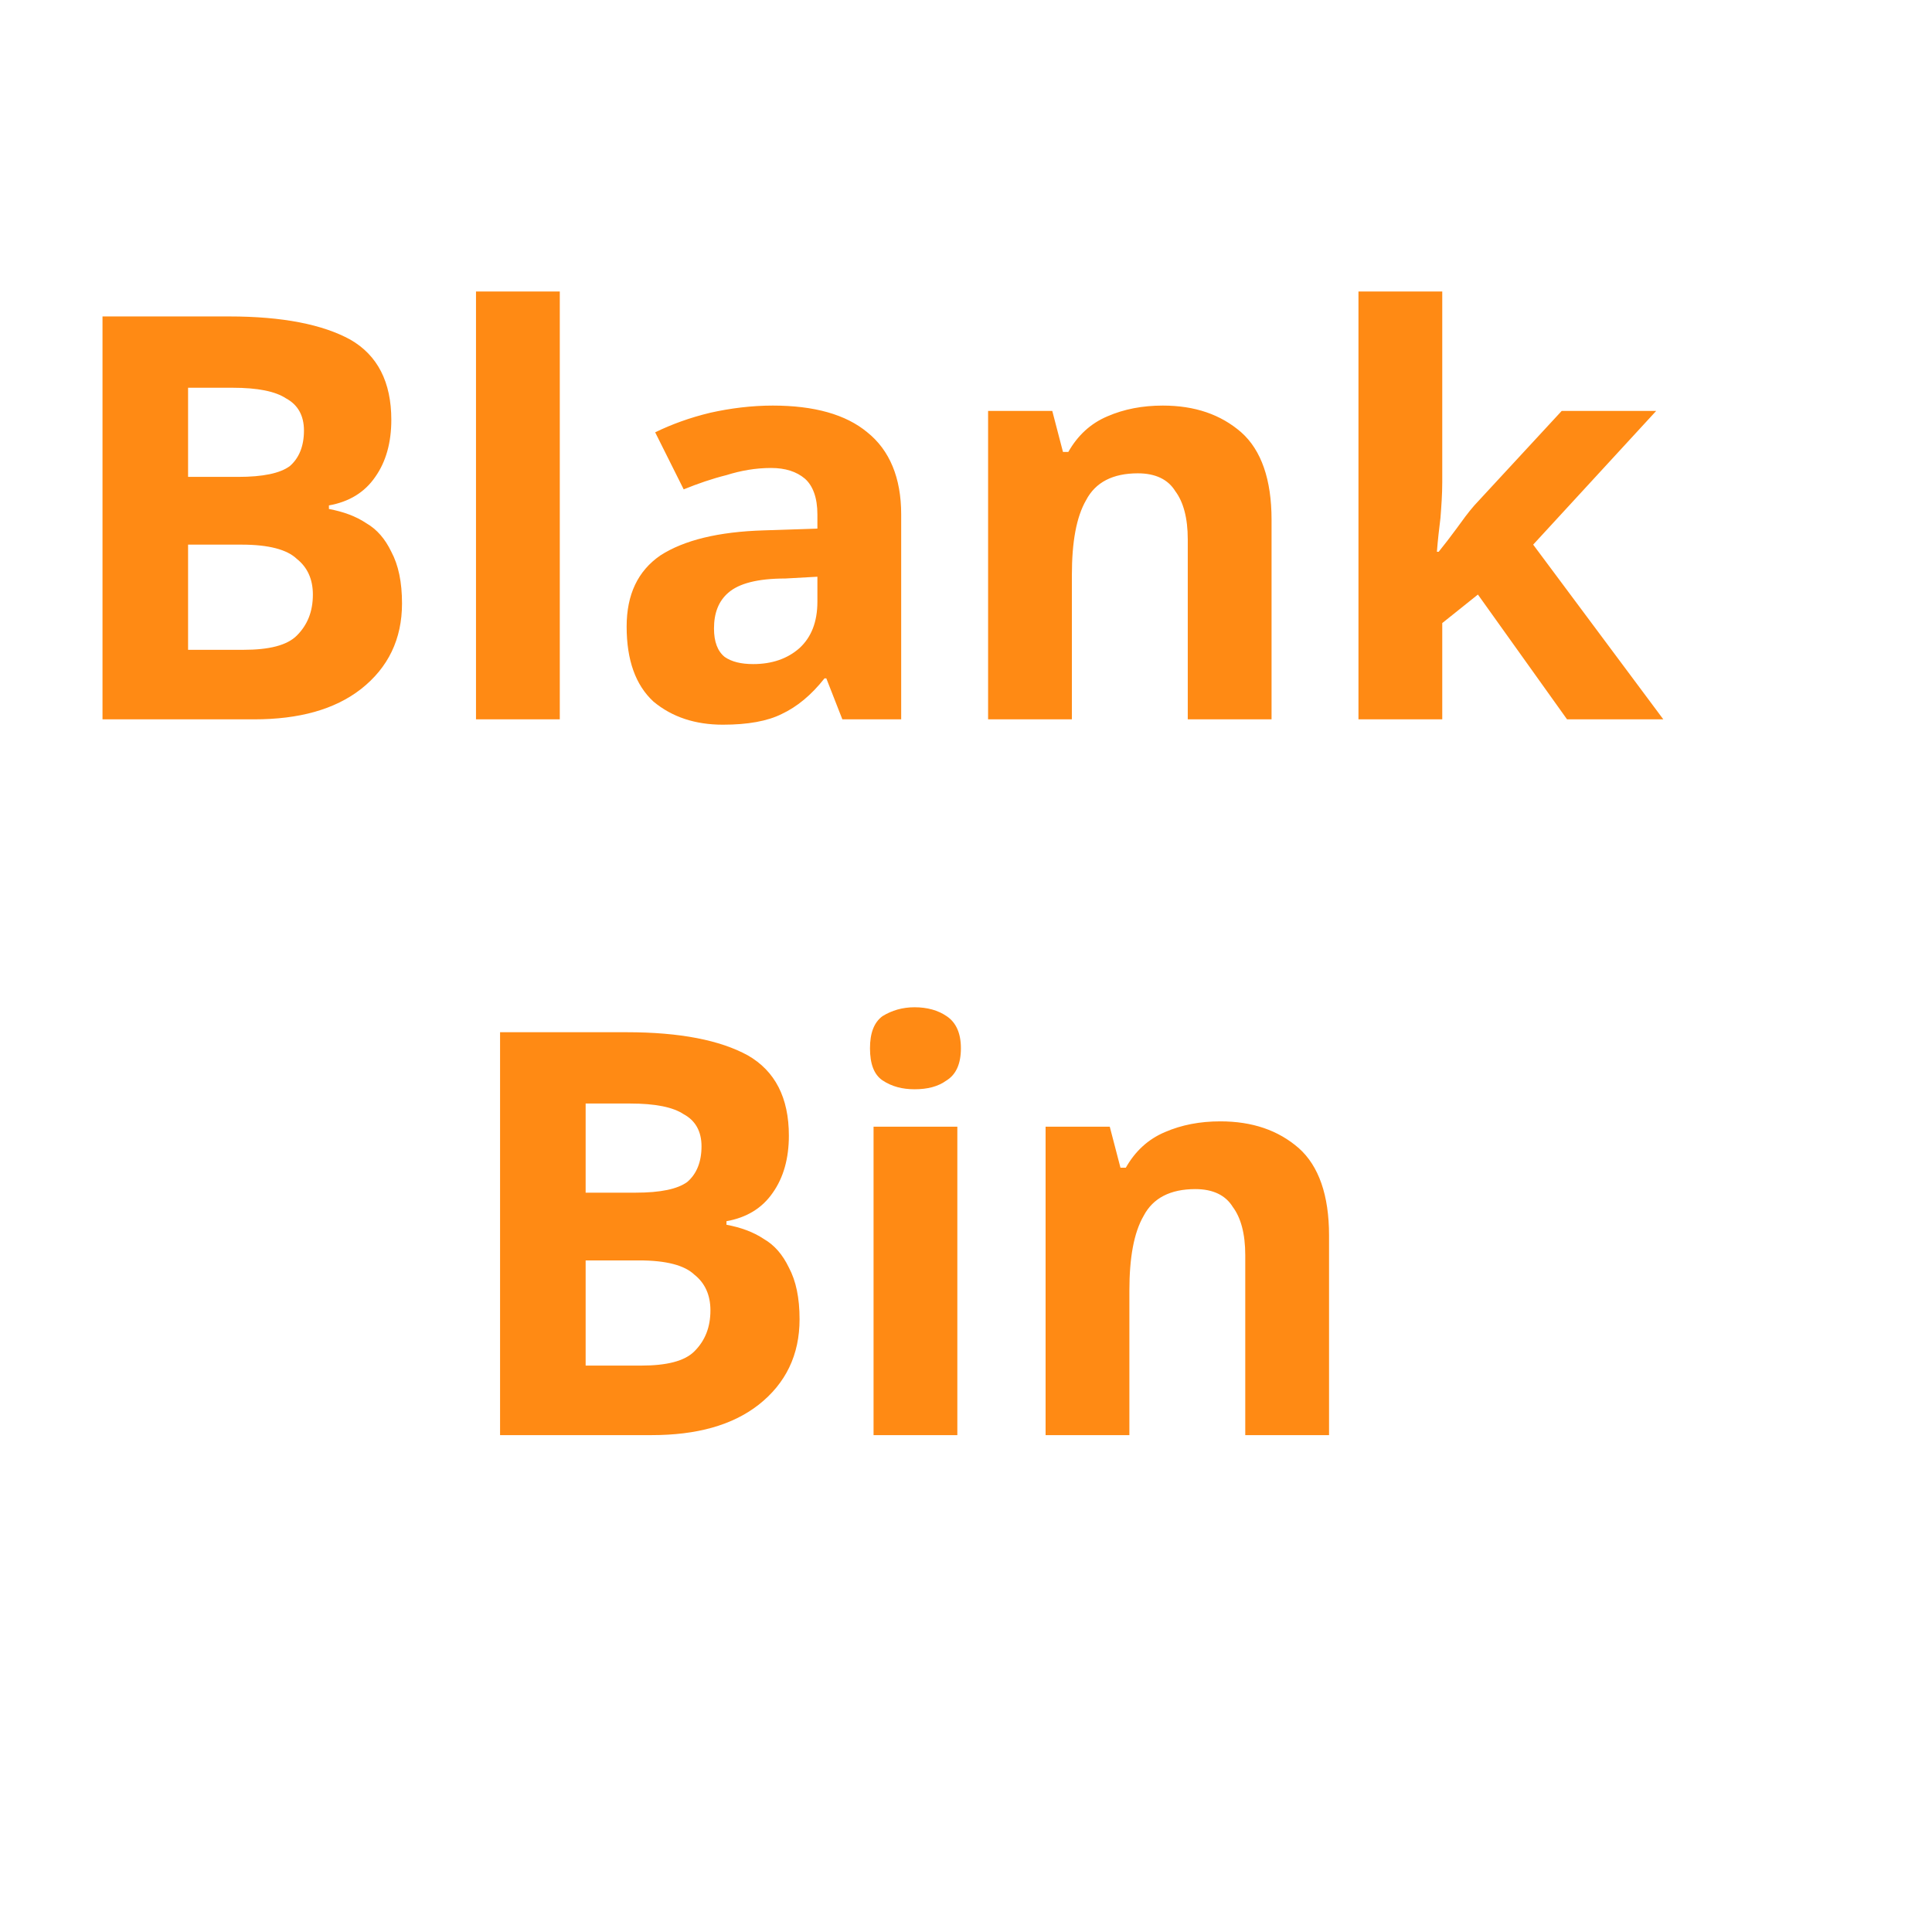
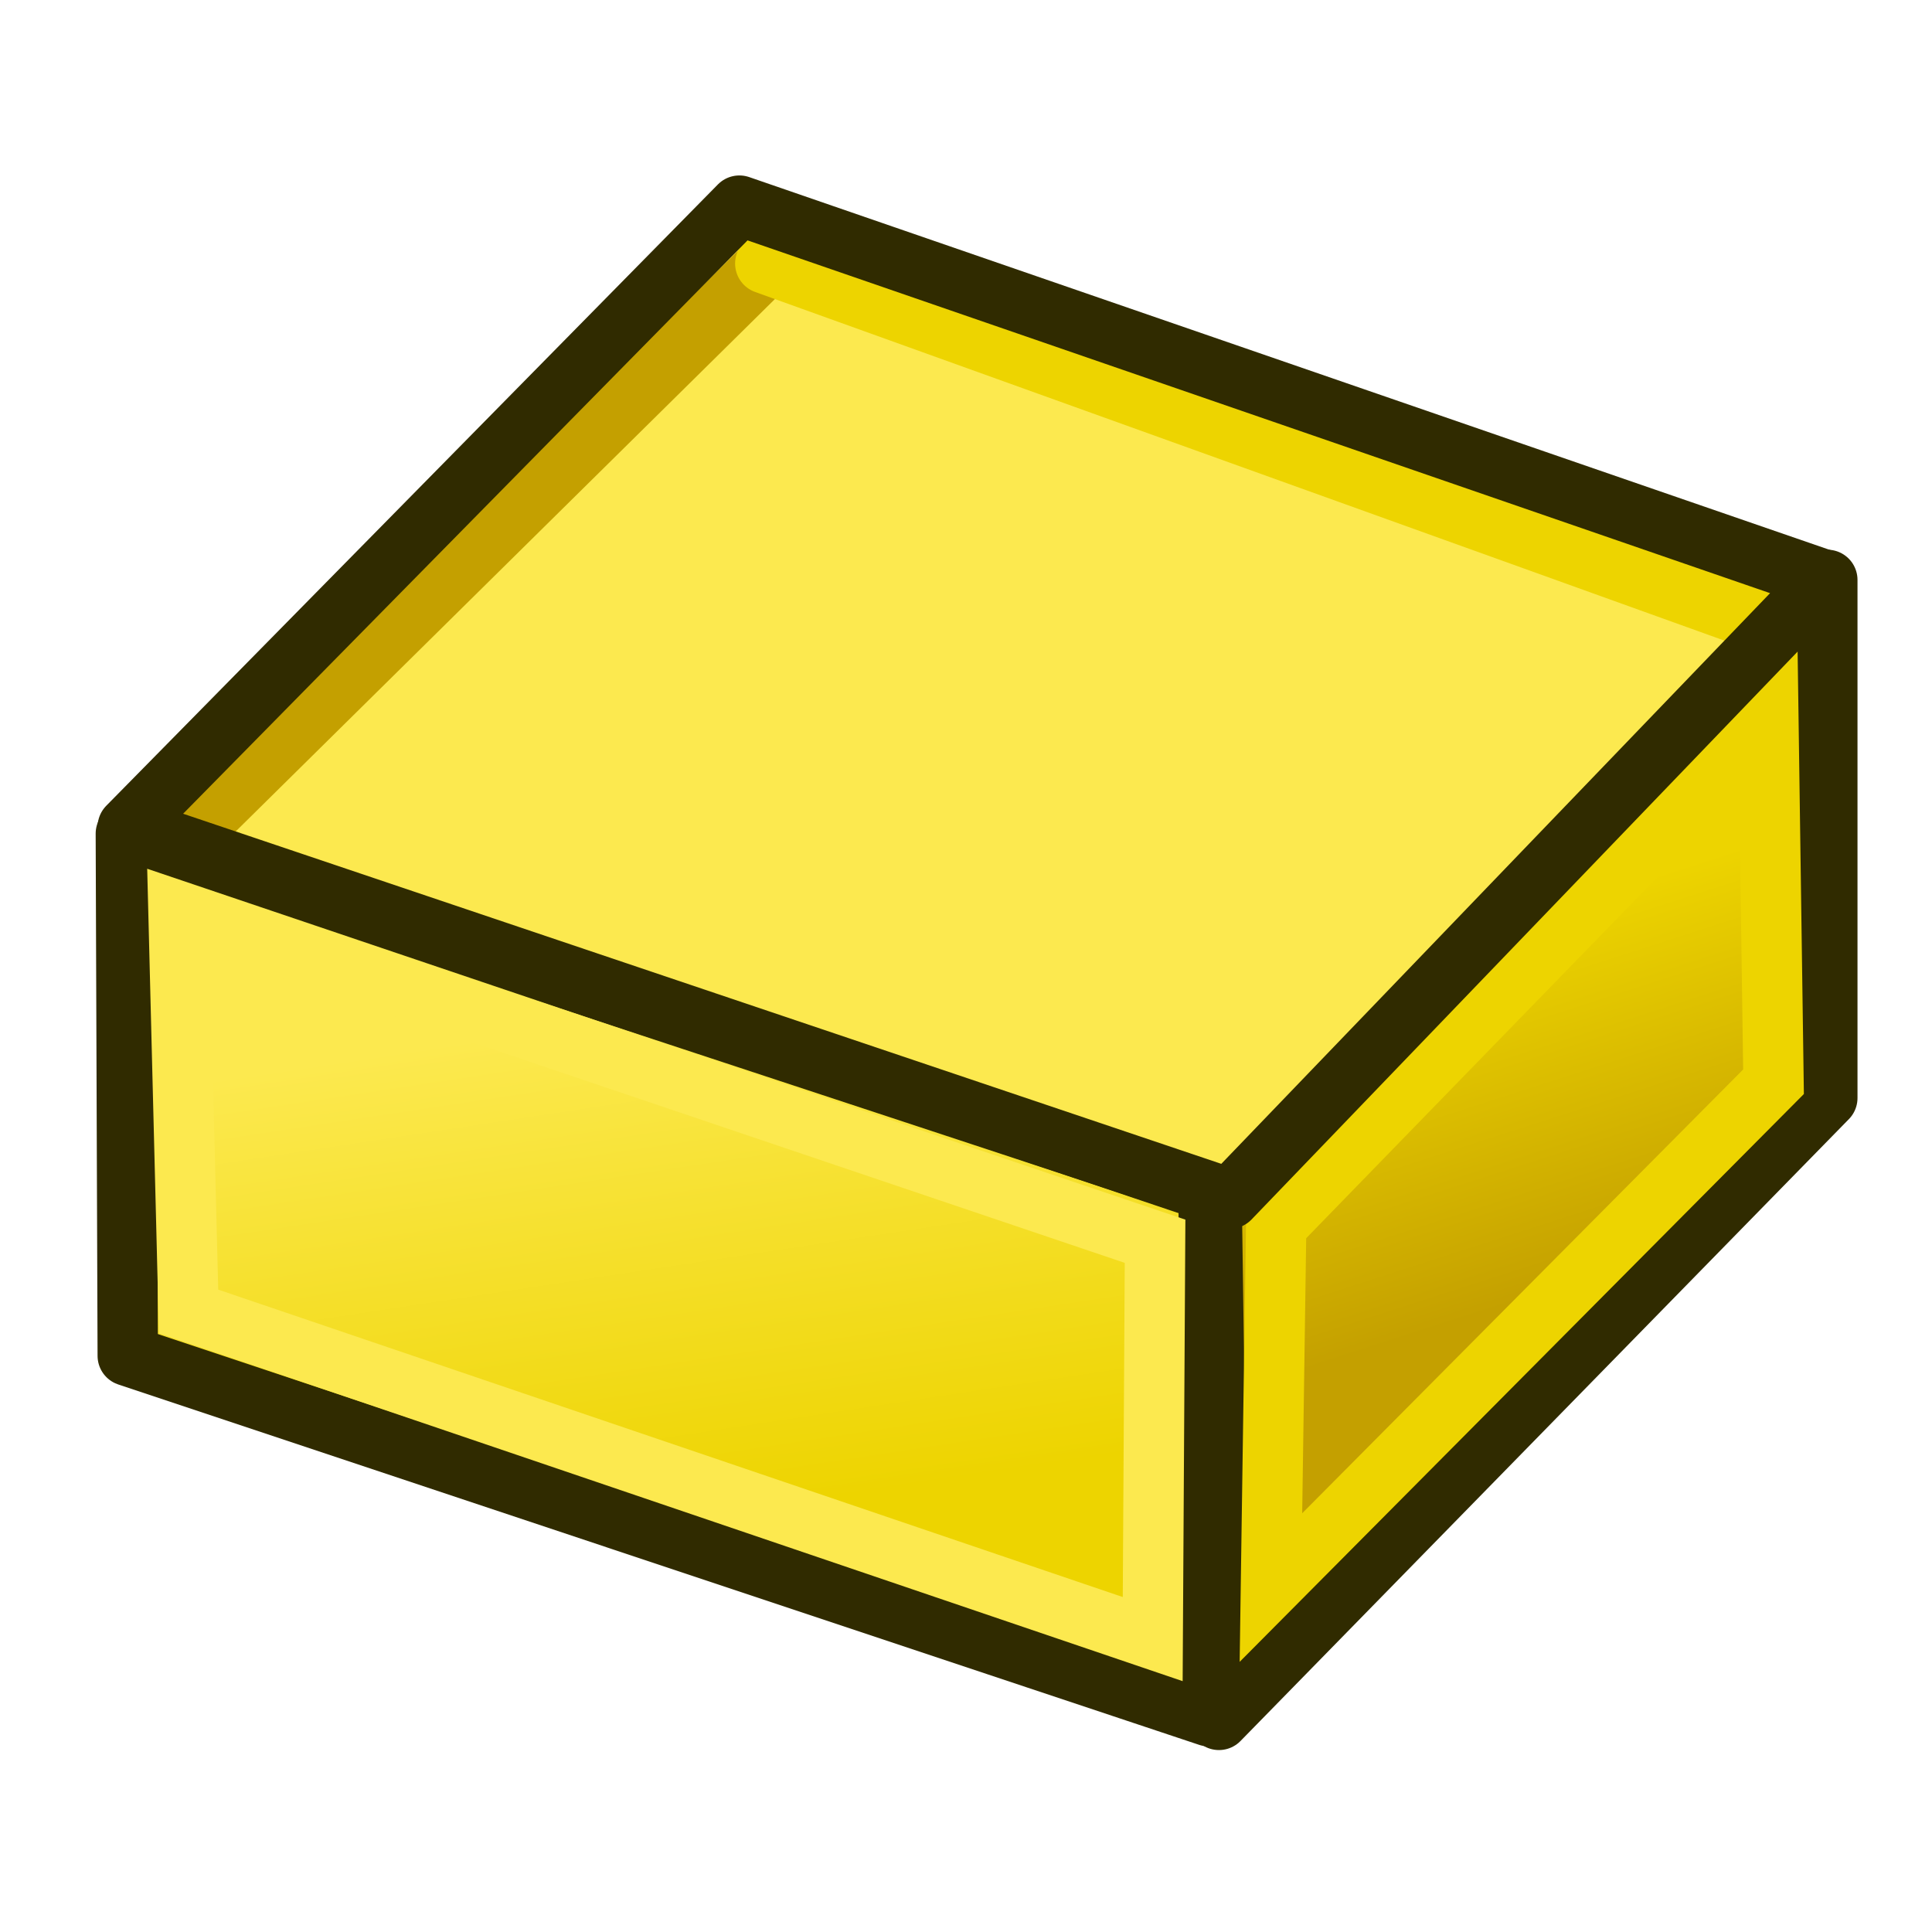
- <svg xmlns="http://www.w3.org/2000/svg" width="64" height="64" viewBox="0 0 16.933 16.933" version="1.1" id="svg1">
-   <defs id="defs1" />
+ <svg xmlns="http://www.w3.org/2000/svg" xmlns:xlink="http://www.w3.org/1999/xlink" width="64" height="64" viewBox="0 0 64 64" version="1.1" id="svg1" xml:space="preserve">
+   <defs id="defs1">
+     <linearGradient id="linearGradient8">
+       <stop style="stop-color:#edd400;stop-opacity:1;" offset="0" id="stop8" />
+       <stop style="stop-color:#c4a000;stop-opacity:1;" offset="1" id="stop9" />
+     </linearGradient>
+     <linearGradient id="linearGradient5">
+       <stop style="stop-color:#fce94f;stop-opacity:1;" offset="0" id="stop5" />
+       <stop style="stop-color:#edd400;stop-opacity:1;" offset="1" id="stop6" />
+     </linearGradient>
+     <linearGradient xlink:href="#linearGradient5" id="linearGradient6" x1="21.07" y1="33.639" x2="23.581" y2="50.221" gradientUnits="userSpaceOnUse" />
+     <linearGradient xlink:href="#linearGradient8" id="linearGradient9" x1="50.058" y1="30.497" x2="53.777" y2="42.027" gradientUnits="userSpaceOnUse" />
+   </defs>
  <g id="layer1">
-     <text xml:space="preserve" style="font-weight:bold;font-size:35.278px;line-height:1.25;font-family:Arial;-inkscape-font-specification:'Arial, Bold';fill:#333333;stroke:#000ab2;stroke-width:1;paint-order:stroke fill markers" x="3.947" y="12.579" id="text1">
-       <tspan id="tspan1" style="font-style:normal;font-variant:normal;font-weight:bold;font-stretch:normal;font-size:4.939px;font-family:Sans;-inkscape-font-specification:'Sans, Bold';font-variant-ligatures:normal;font-variant-caps:normal;font-variant-numeric:normal;font-variant-east-asian:normal;fill:#ff8a14;fill-opacity:1;stroke:none;stroke-width:1" x="3.947" y="12.579">Bin</tspan>
-     </text>
-     <text xml:space="preserve" style="font-style:normal;font-variant:normal;font-weight:bold;font-stretch:normal;font-size:3.528px;line-height:1.25;font-family:Sans;-inkscape-font-specification:'Sans, Bold';font-variant-ligatures:normal;font-variant-caps:normal;font-variant-numeric:normal;font-variant-east-asian:normal;fill:#ff8a14;fill-opacity:1;stroke:none;stroke-width:1;paint-order:stroke fill markers" x="0.461" y="6.302" id="text2">
-       <tspan id="tspan2" style="font-style:normal;font-variant:normal;font-weight:bold;font-stretch:normal;font-size:4.939px;font-family:Sans;-inkscape-font-specification:'Sans, Bold';font-variant-ligatures:normal;font-variant-caps:normal;font-variant-numeric:normal;font-variant-east-asian:normal;stroke-width:1" x="0.461" y="6.302">Blank</tspan>
-     </text>
+     <g id="g10">
+       <path style="fill:url(#linearGradient6);fill-rule:evenodd;stroke:#302b00;stroke-width:2;stroke-linecap:butt;stroke-linejoin:round;stroke-opacity:1;stroke-dasharray:none" d="M 4.169,27.615 40.041,39.439 V 56.852 L 4.232,44.913 Z" id="path1" />
+       <path style="fill:url(#linearGradient9);fill-rule:evenodd;stroke:#302b00;stroke-width:2;stroke-linecap:butt;stroke-linejoin:round;stroke-opacity:1;stroke-dasharray:none" d="M 40.141,40.013 60.532,19.21 V 36.373 L 40.379,56.973 Z" id="path2" />
+       <path style="fill:#fce94f;fill-rule:evenodd;stroke:none;stroke-width:2;stroke-linecap:butt;stroke-linejoin:round;stroke-dasharray:none;stroke-opacity:1" d="M 4.156,27.14 24.417,6.559 60.631,18.514 40.662,39.451 Z" id="path10-6" />
+       <path style="fill:#c4a000;fill-rule:evenodd;stroke:#c4a000;stroke-width:2;stroke-linecap:round;stroke-linejoin:round;stroke-dasharray:none;stroke-opacity:1" d="M 6.716,27.215 25.62,8.551" id="path4" />
+       <path style="fill:none;fill-rule:evenodd;stroke:#edd400;stroke-width:2;stroke-linecap:round;stroke-linejoin:round;stroke-dasharray:none;stroke-opacity:1" d="m 25.351,8.73 32.878,11.826" id="path5" />
+       <path style="fill:none;fill-rule:evenodd;stroke:#fce94f;stroke-width:2;stroke-linecap:butt;stroke-linejoin:miter;stroke-dasharray:none;stroke-opacity:1" d="M 5.912,30.184 38.263,41.118 38.185,54.297 6.247,43.443 Z" id="path8" />
+       <path style="fill:none;fill-rule:evenodd;stroke:#edd400;stroke-width:2;stroke-linecap:butt;stroke-linejoin:miter;stroke-dasharray:none;stroke-opacity:1" d="M 42.275,40.606 58.58,23.838 58.75,35.834 42.101,52.59 Z" id="path9" />
+       <path style="fill:none;fill-rule:evenodd;stroke:#302b00;stroke-width:2;stroke-linecap:butt;stroke-linejoin:round;stroke-dasharray:none;stroke-opacity:1" d="M 4.233,27.393 24.493,6.812 60.441,19.214 40.738,39.704 Z" id="path10" />
+     </g>
  </g>
</svg>
